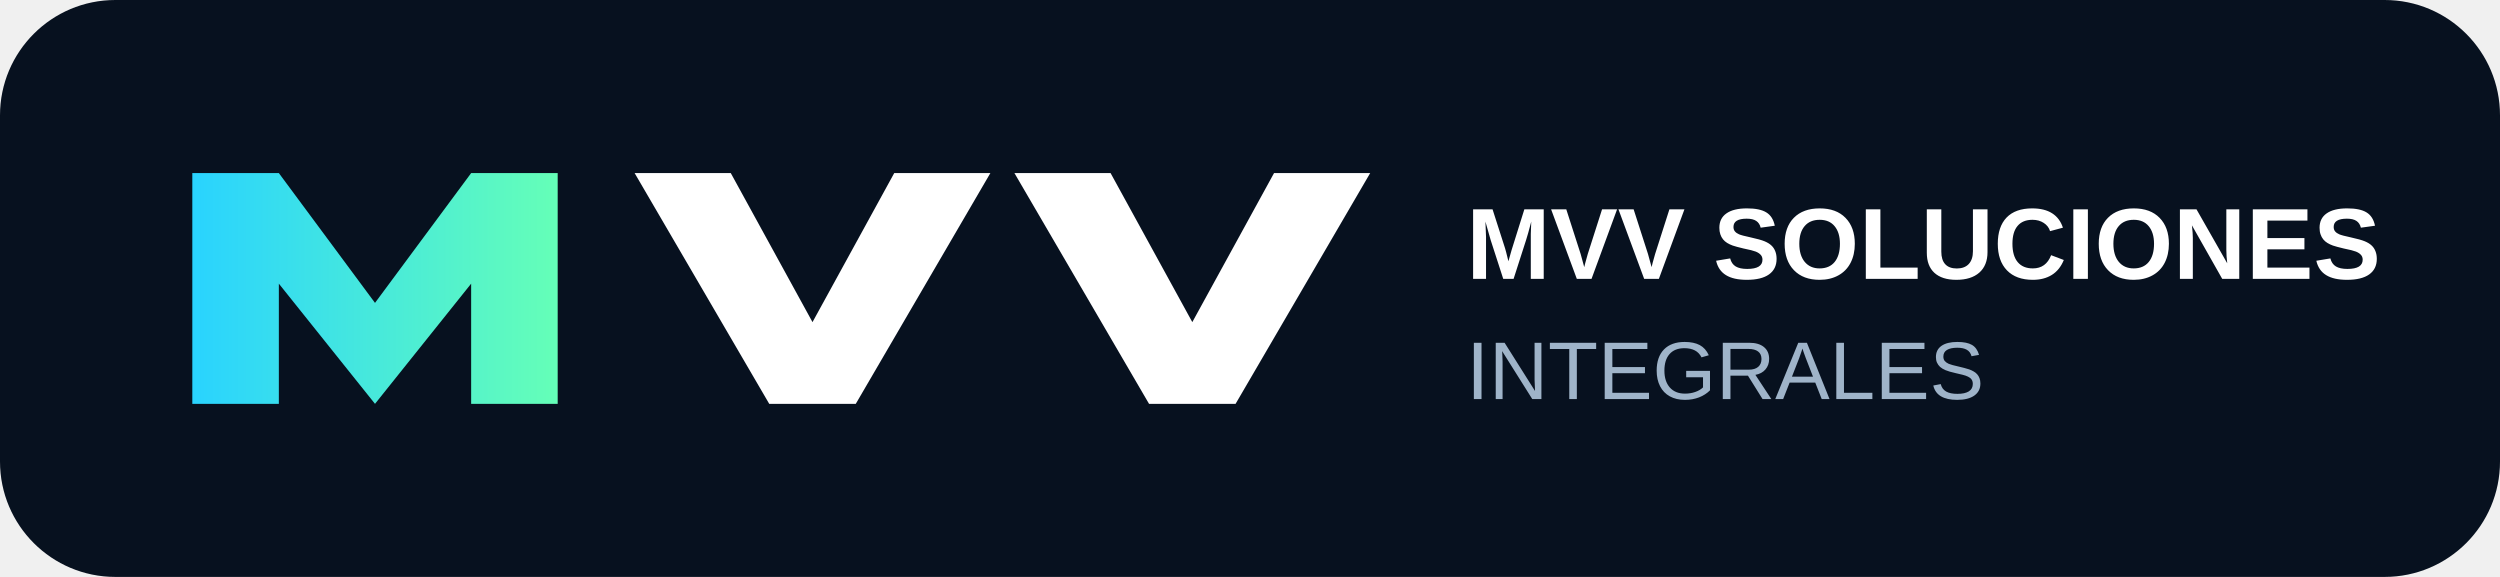
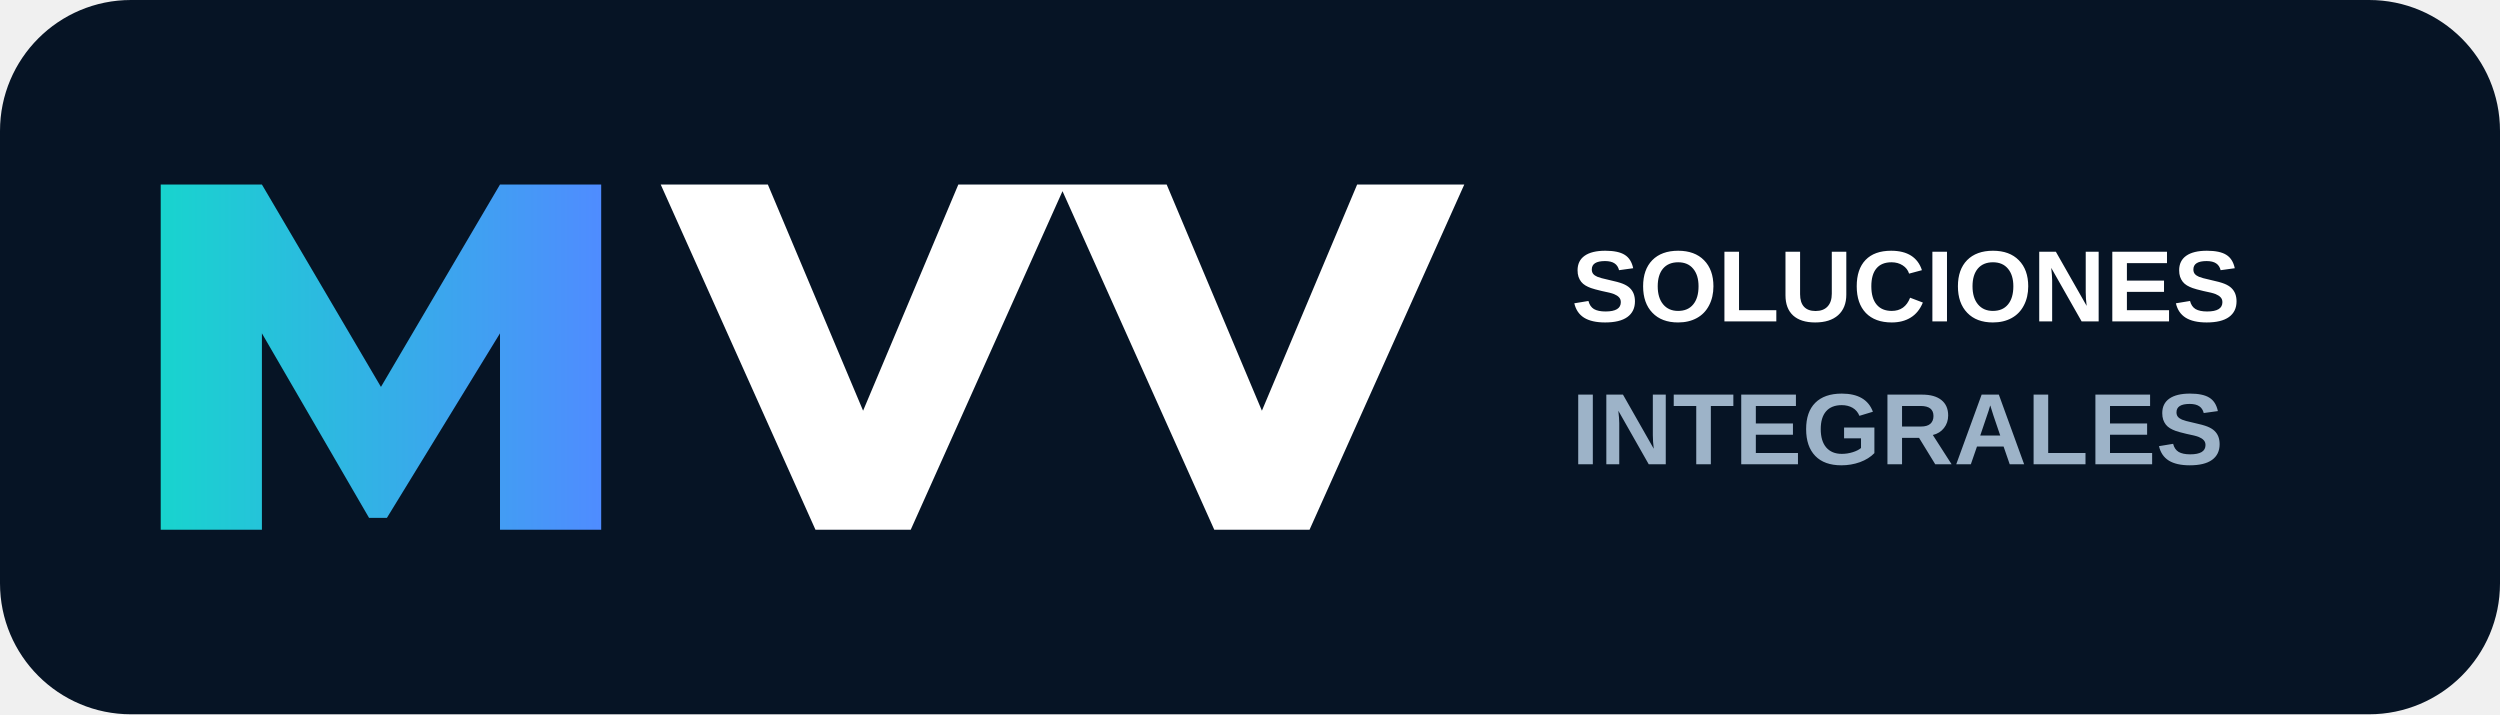
- <svg xmlns="http://www.w3.org/2000/svg" viewBox="0 0 520 120" role="img" aria-label="MVV Soluciones Integrales">
+ <svg xmlns="http://www.w3.org/2000/svg" viewBox="0 0 420 120" role="img" aria-label="MVV Soluciones Integrales">
  <defs>
    <linearGradient id="g" x1="0" x2="1">
-       <stop stop-color="#29d3ff" />
-       <stop offset="1" stop-color="#65ffb7" />
+       <stop stop-color="#18d4ce" />
+       <stop offset="1" stop-color="#4f8cff" />
    </linearGradient>
  </defs>
-   <rect width="520" height="120" rx="24" fill="#07111f" />
-   <path d="M40 84V36h18l20 27 20-27h18v48H98V59L78 84 58 59v25z" fill="url(#g)" />
-   <path d="M132 36h20l17 31 17-31h20l-28 48h-18z" fill="white" />
-   <path d="M211 36h20l17 31 17-31h20l-28 48h-18z" fill="white" />
-   <text x="305" y="58" font-family="Arial,Helvetica,sans-serif" font-size="21" font-weight="700" fill="white">MVV SOLUCIONES</text>
-   <text x="305" y="83" font-family="Arial,Helvetica,sans-serif" font-size="17" fill="#9fb4c9">INTEGRALES</text>
+   <rect width="420" height="120" rx="22" fill="#061425" />
+   <path d="M27 89V31h17l20 34 20-34h17v58H84V56L65 87h-3L44 56v33z" fill="url(#g)" />
+   <path d="M111 31h18l16 38 16-38h18l-26 58h-16zM178 31h18l16 38 16-38h18l-26 58h-16z" fill="#fff" />
+   <text x="264" y="54" font-family="Arial,Helvetica,sans-serif" font-size="17" font-weight="700" fill="#fff">SOLUCIONES</text>
+   <text x="264" y="78" font-family="Arial,Helvetica,sans-serif" font-size="17" font-weight="700" fill="#9db3c8">INTEGRALES</text>
</svg>
